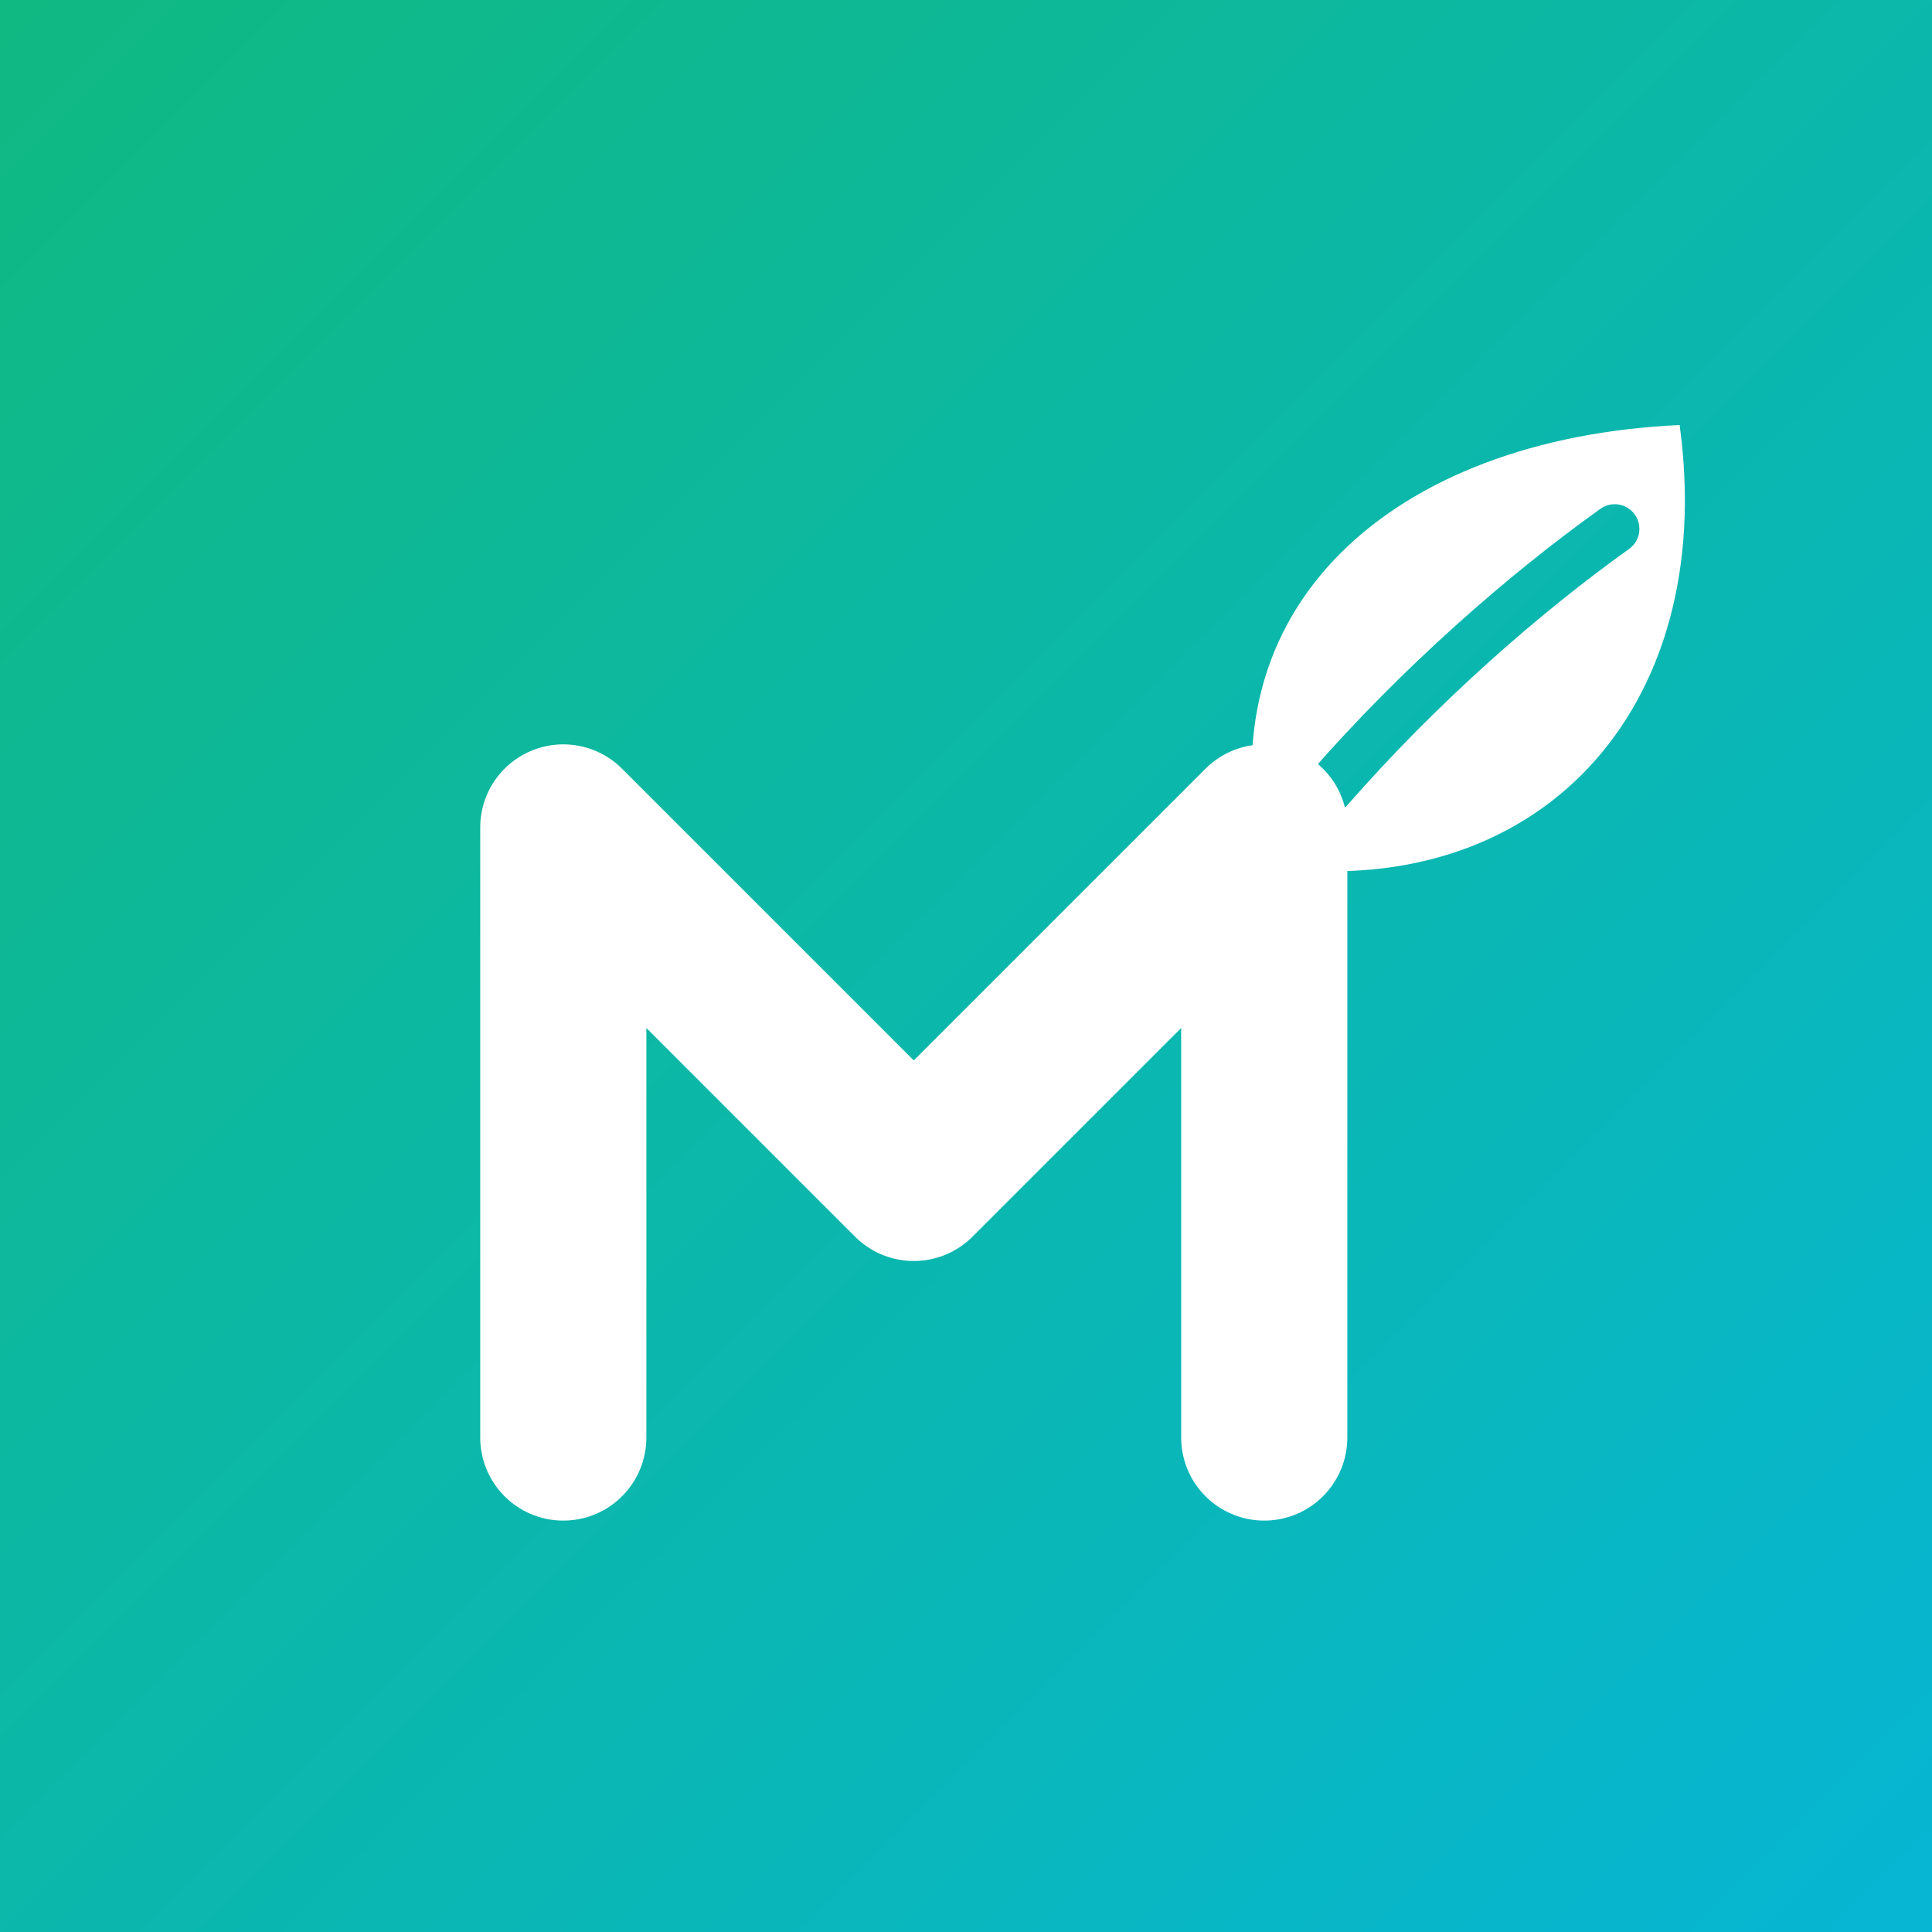
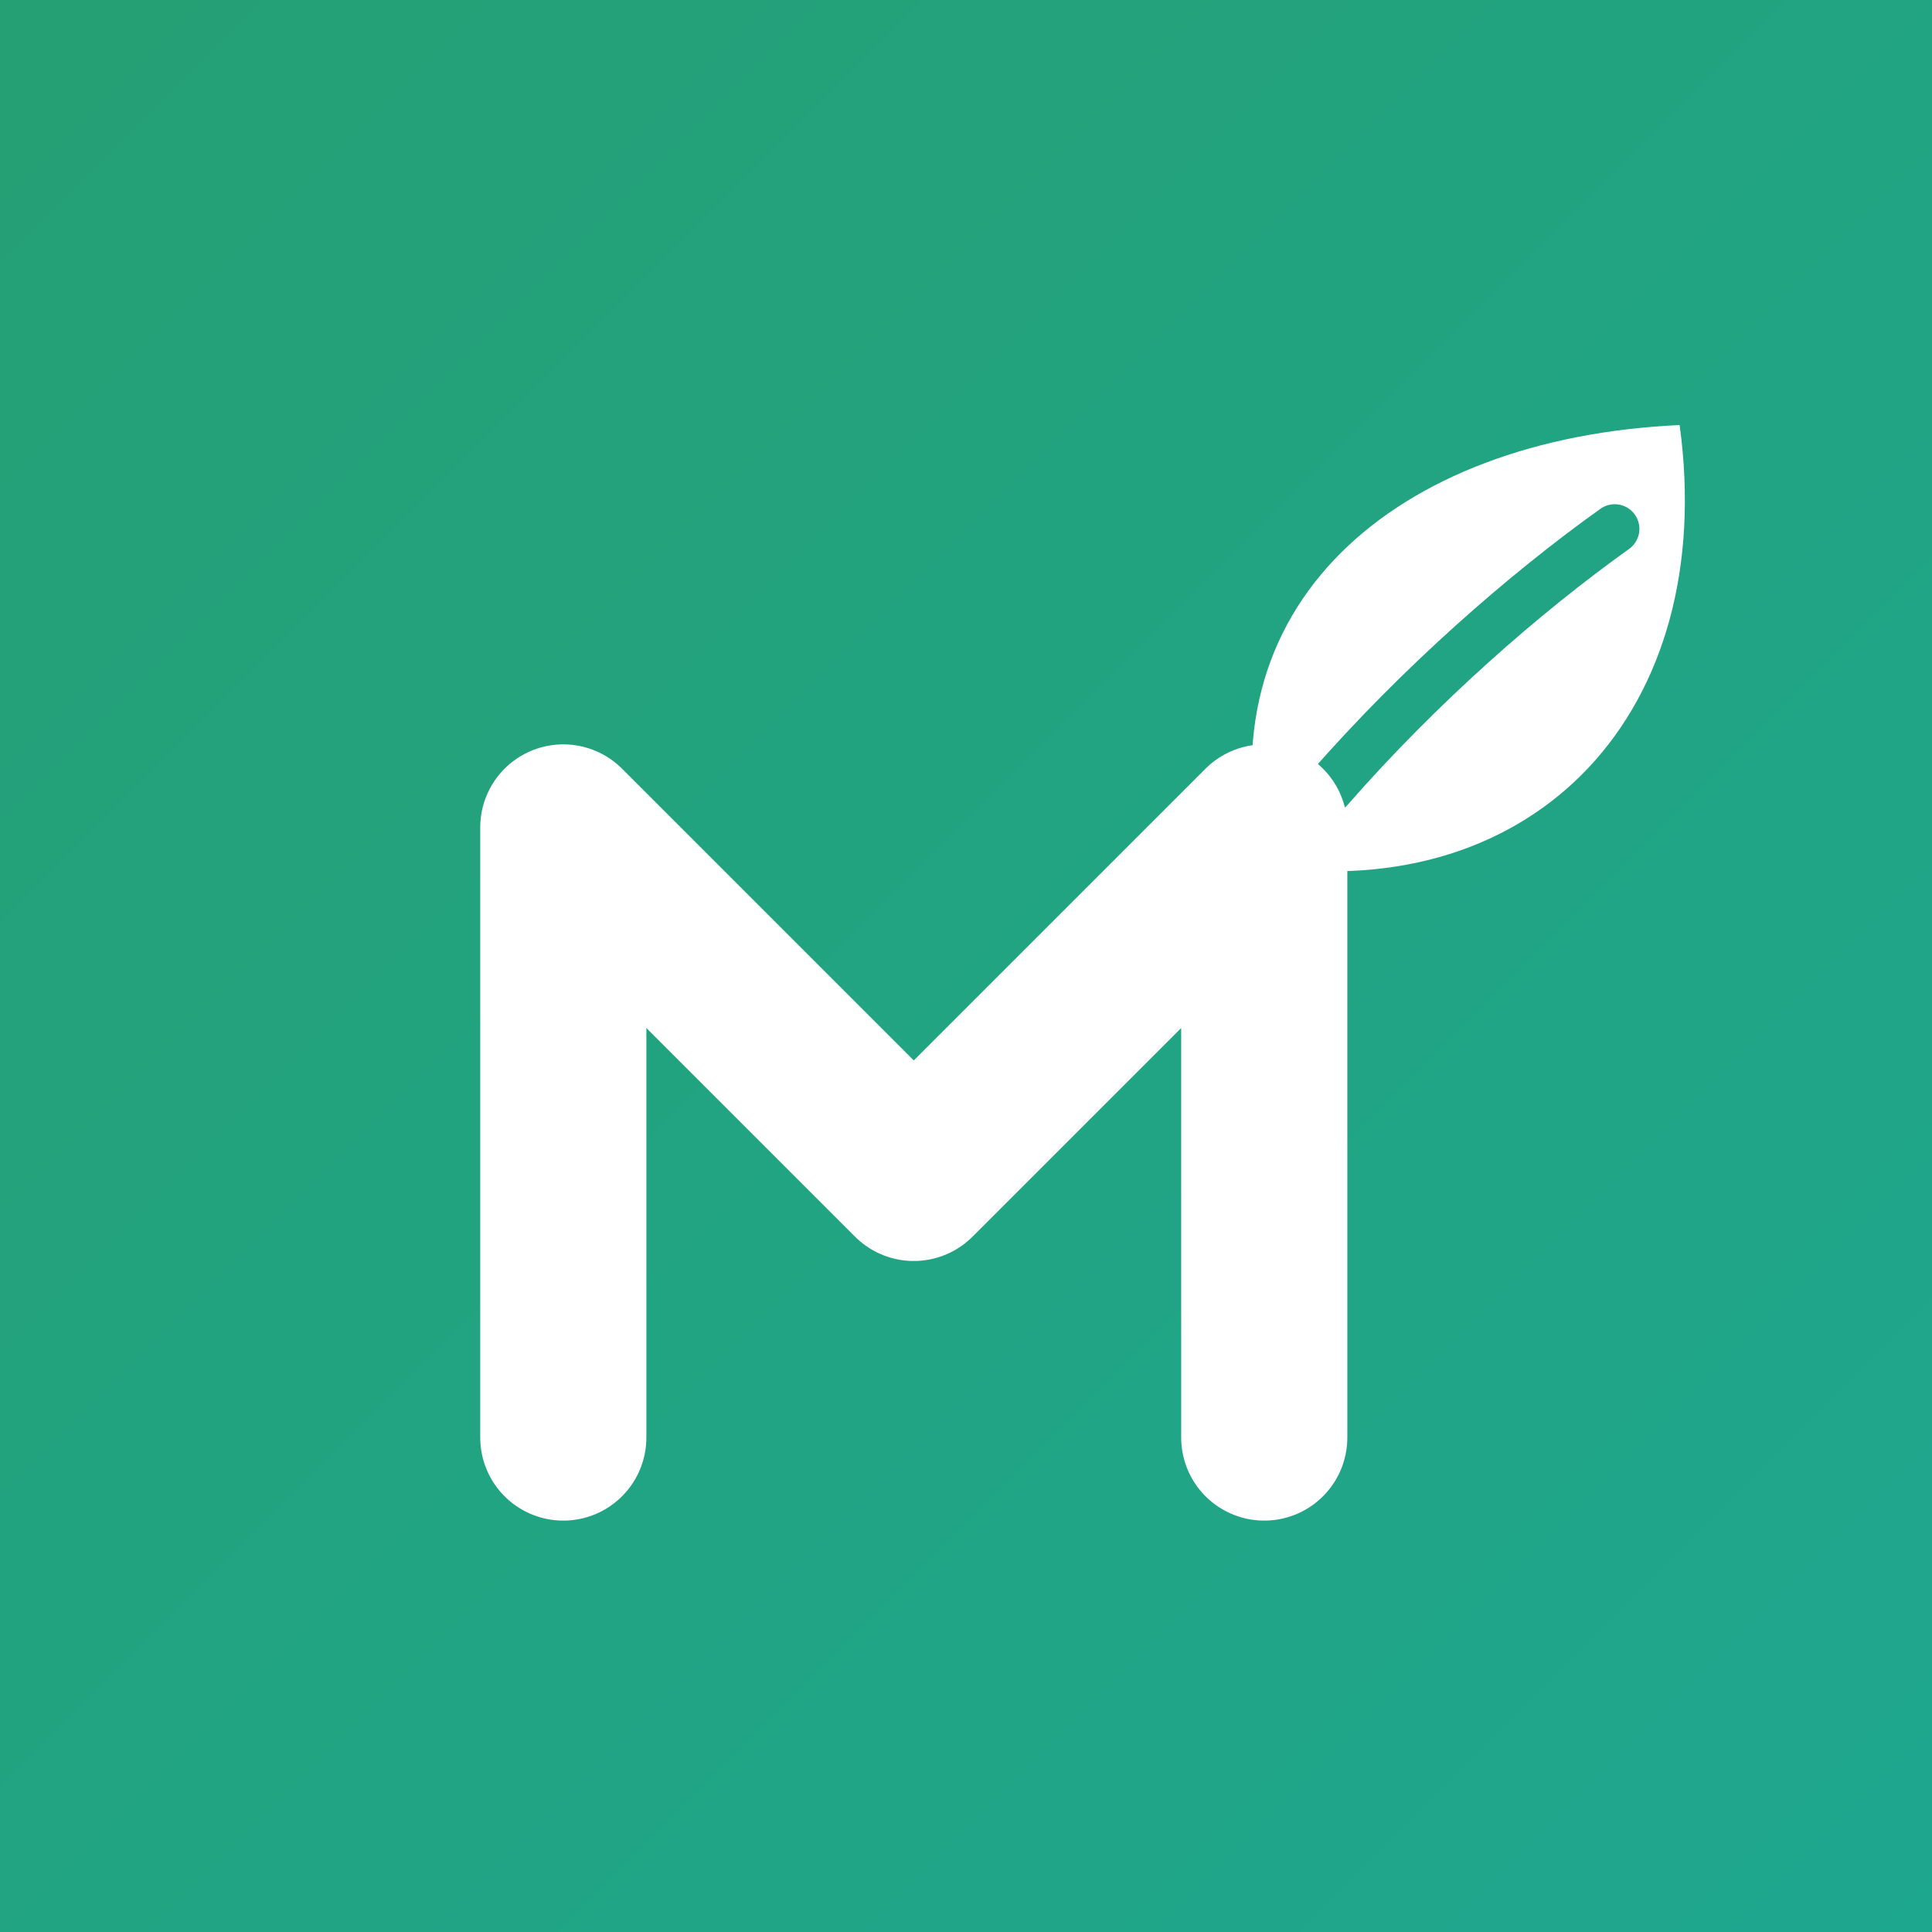
<svg xmlns="http://www.w3.org/2000/svg" viewBox="0 0 64.0 64.0" width="64" height="64" role="img" aria-label="MoveGo">
  <defs>
    <linearGradient id="mg" x1="0" y1="0" x2="1" y2="1">
-       <stop offset="0" stop-color="#10b981" />
-       <stop offset="1" stop-color="#06b6d4" />
+       <stop offset="0" stop-color="#25a074" />
+       <stop offset="1" stop-color="#1ea78f" />
    </linearGradient>
  </defs>
  <rect width="64" height="64" rx="0" fill="url(#mg)" />
  <mask id="vi">
    <rect width="64" height="64" fill="#fff" />
    <path d="M42.5 24C46 20 50 16.5 53.5 14" stroke="#000" stroke-width="1.9" stroke-linecap="round" fill="none" />
  </mask>
  <g transform="translate(3 1) translate(32 32) scale(0.86) translate(-32 -32)">
    <path d="M13 49V25.5L26.5 39L40 25.5V49" fill="none" stroke="#fff" stroke-width="6.4" stroke-linecap="round" stroke-linejoin="round" />
    <path d="M40 27C37.5 17 45 10.5 56 10C57.5 21 50.5 28.5 40 27Z" fill="#fff" mask="url(#vi)" />
  </g>
</svg>
